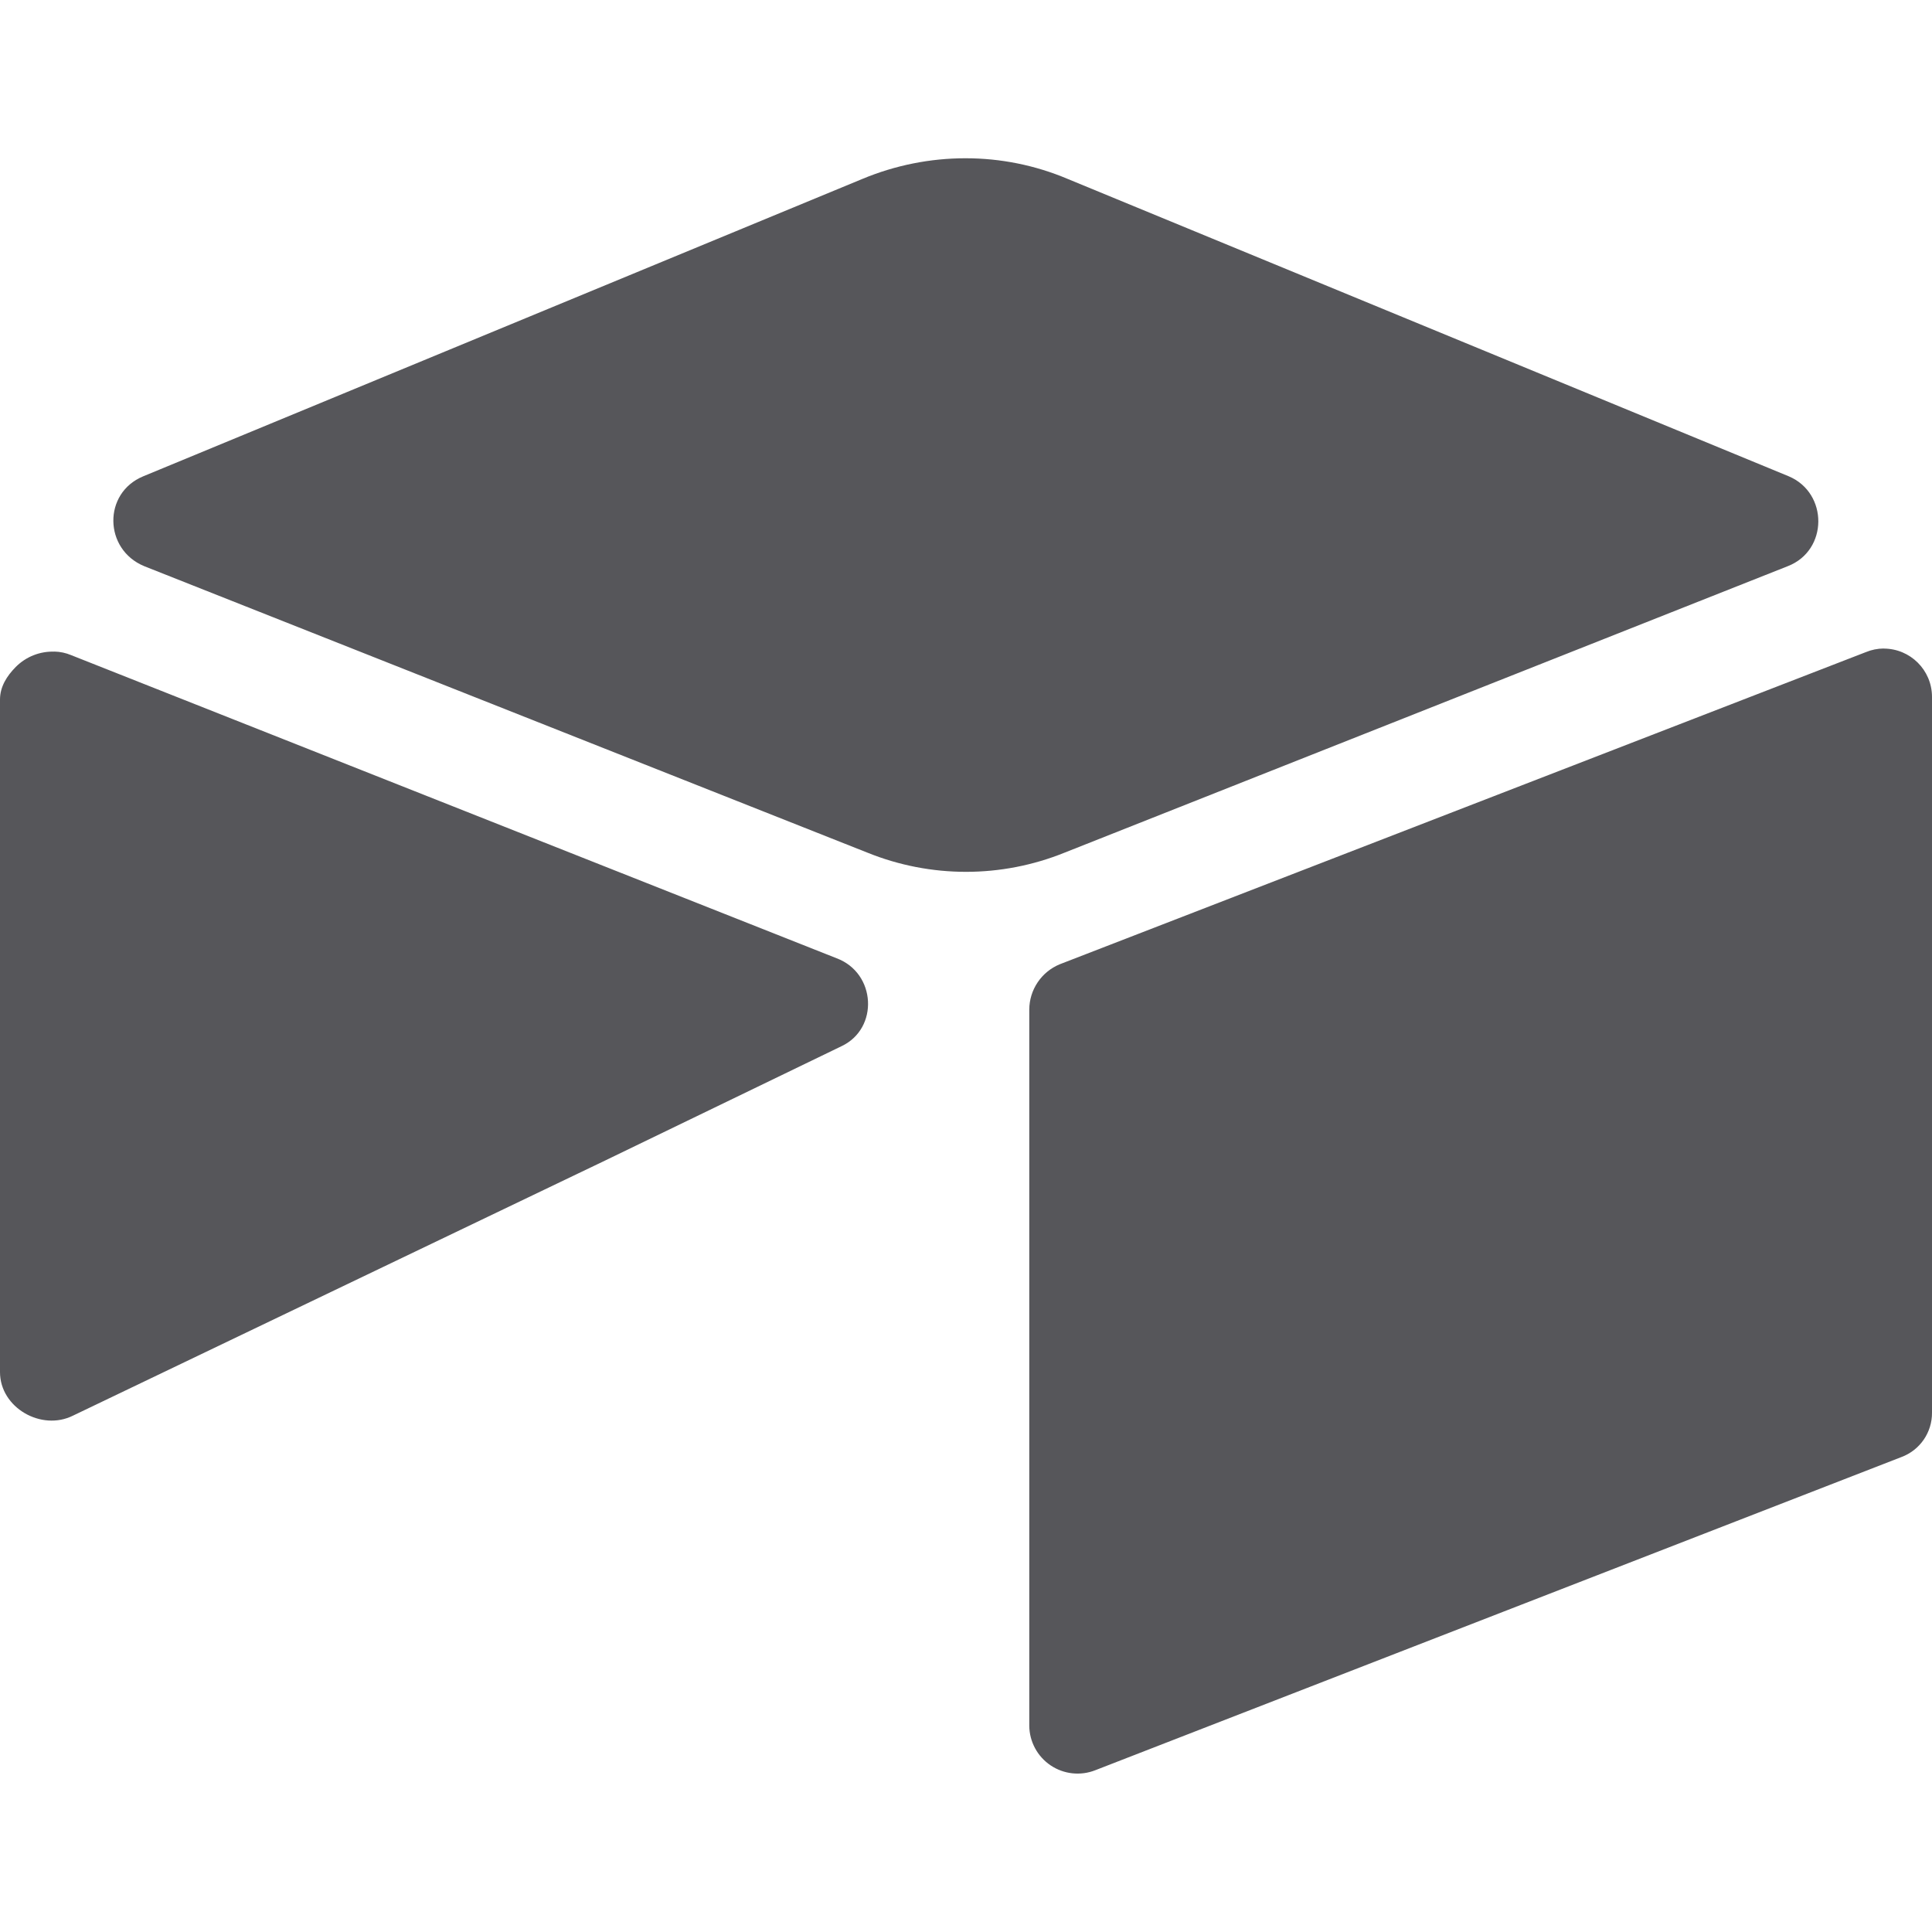
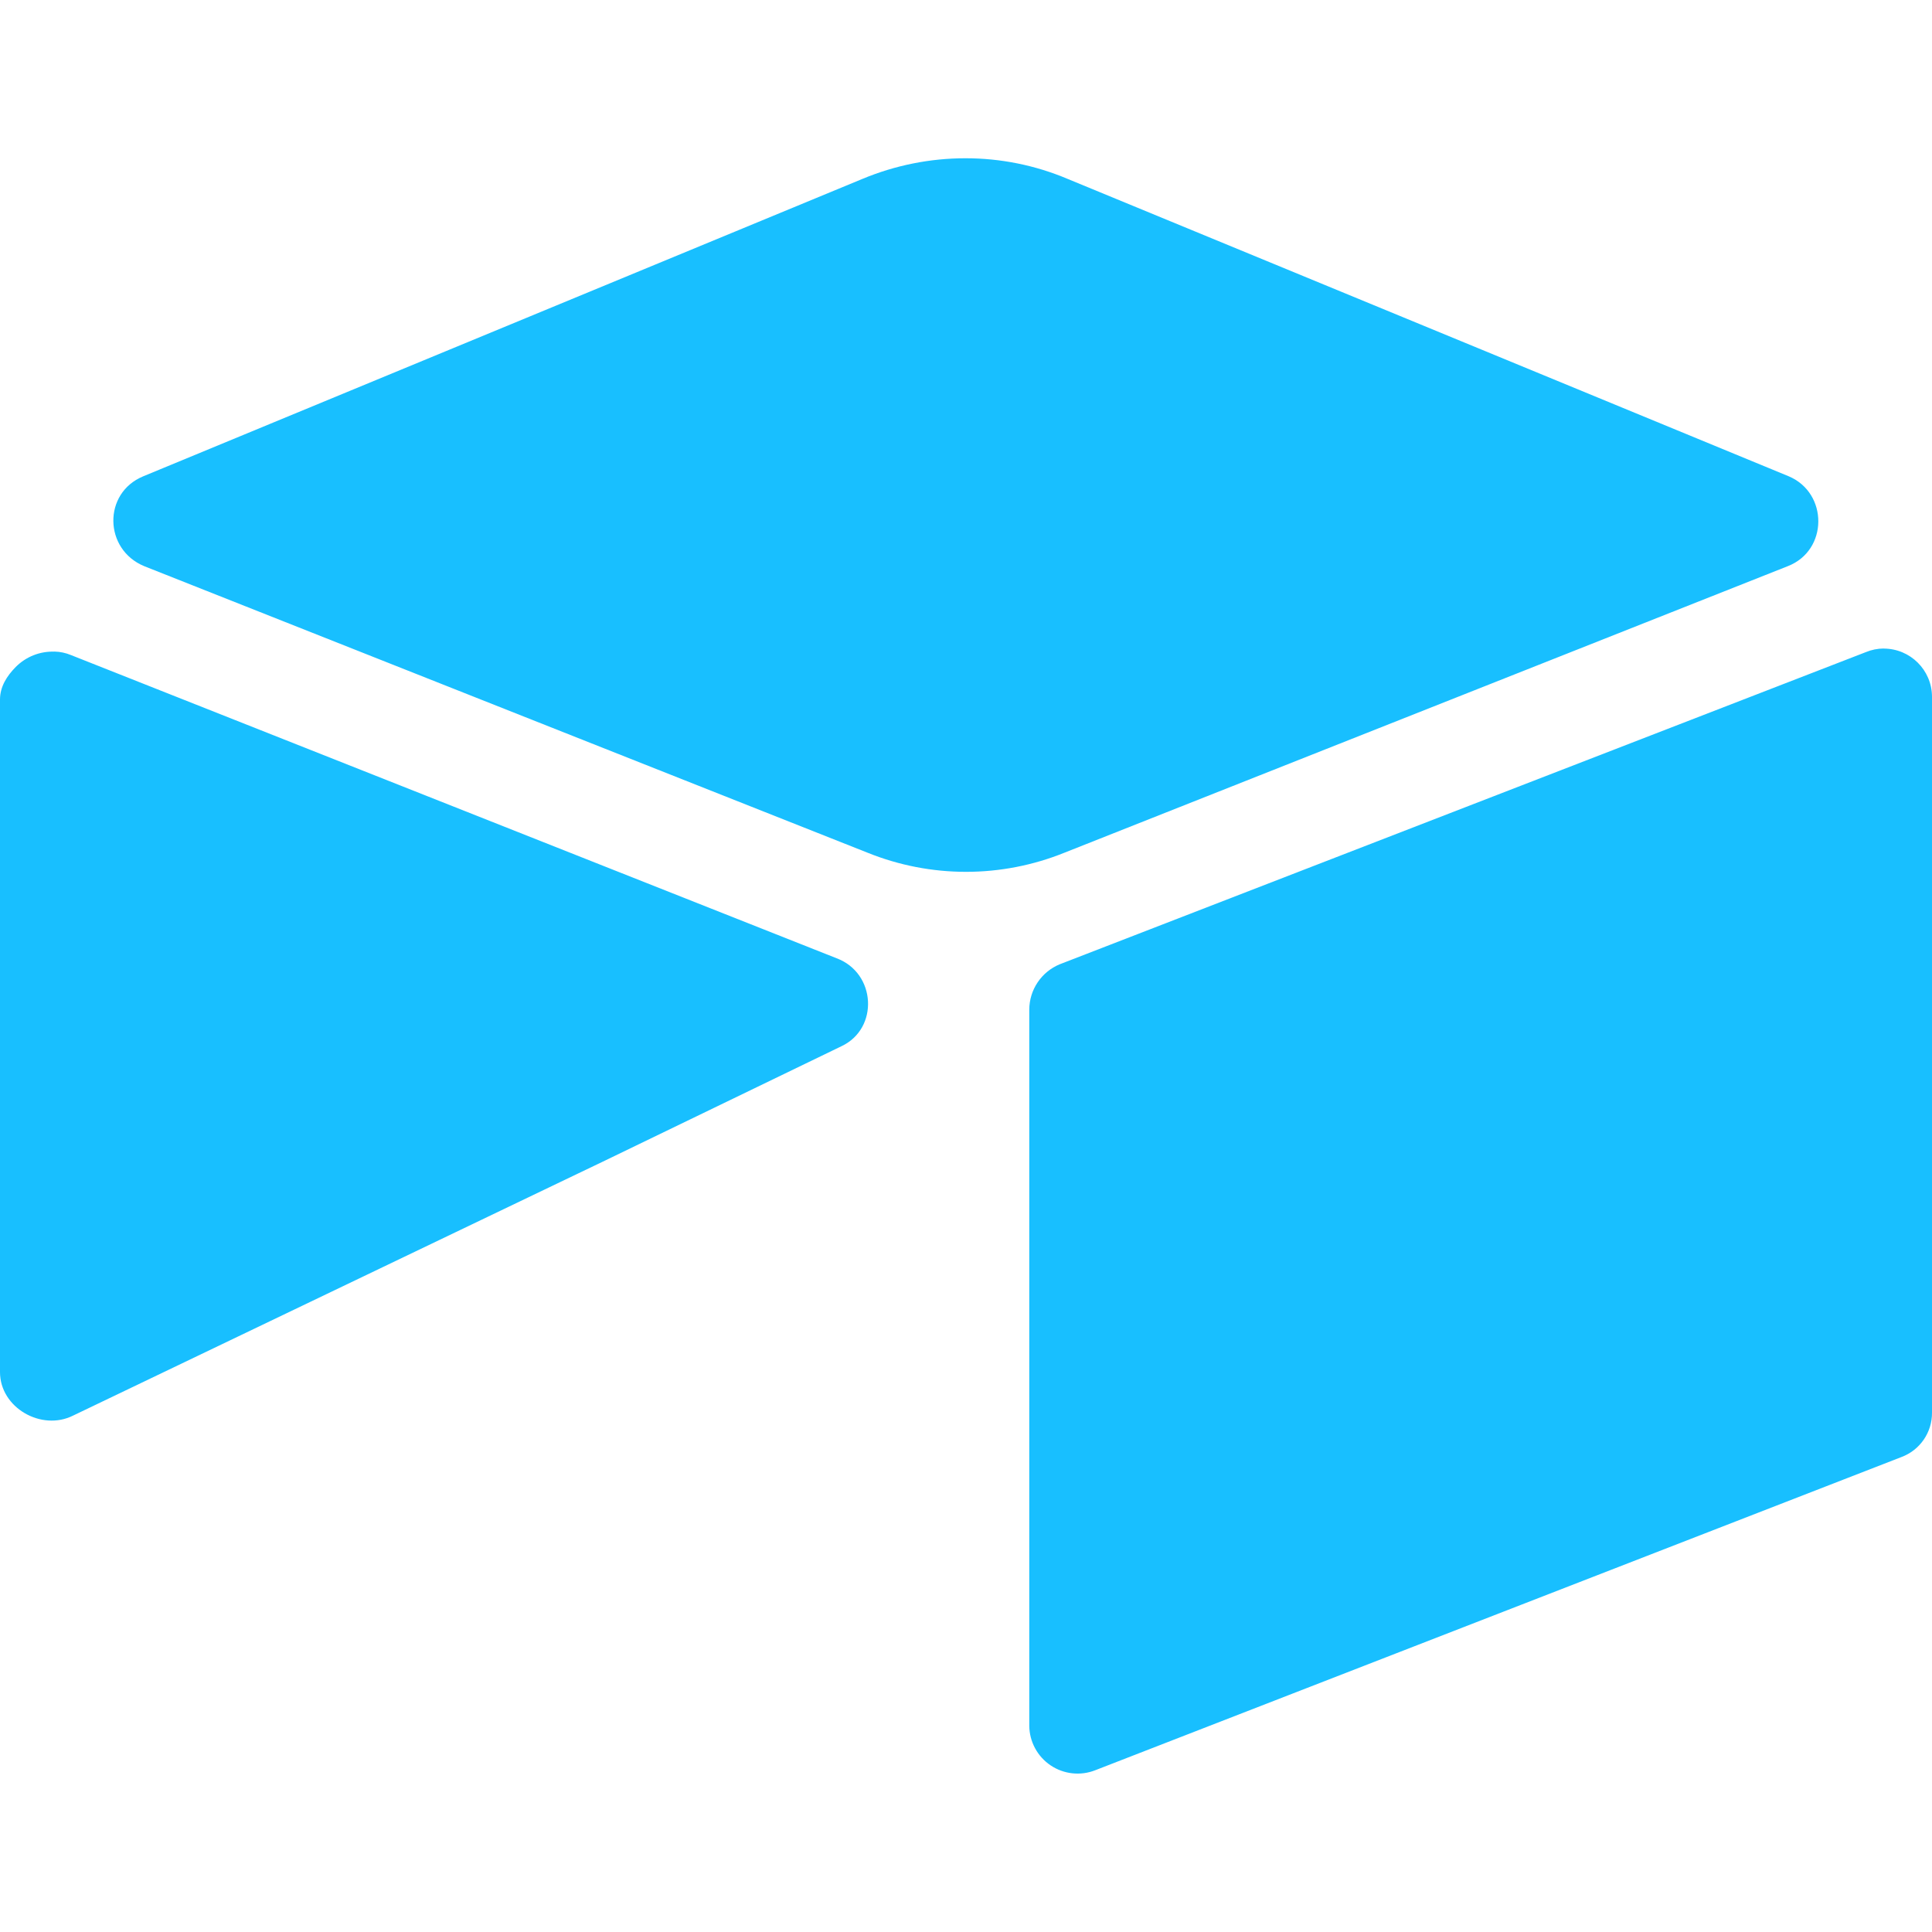
- <svg xmlns="http://www.w3.org/2000/svg" fill="#56565a" role="img" viewBox="0 0 24 24">
+ <svg xmlns="http://www.w3.org/2000/svg" fill="#18BFFF" role="img" viewBox="0 0 24 24">
  <path d="M11.992 1.966c-.434 0-.87.086-1.28.257L1.779 5.917c-.503.208-.49.908.012 1.116l8.982 3.558a3.266 3.266 0 0 0 2.454 0l8.982-3.558c.503-.196.503-.908.012-1.116l-8.957-3.694a3.255 3.255 0 0 0-1.272-.257zM23.4 8.056a.589.589 0 0 0-.222.045l-10.012 3.877a.612.612 0 0 0-.38.564v8.896a.6.6 0 0 0 .821.552L23.62 18.1a.583.583 0 0 0 .38-.551V8.653a.6.6 0 0 0-.6-.596zM.676 8.095a.644.644 0 0 0-.48.19C.086 8.396 0 8.53 0 8.69v8.355c0 .442.515.737.908.54l6.27-3.006.307-.147 2.969-1.436c.466-.22.43-.908-.061-1.092L.883 8.138a.57.57 0 0 0-.207-.044z" />
</svg>
